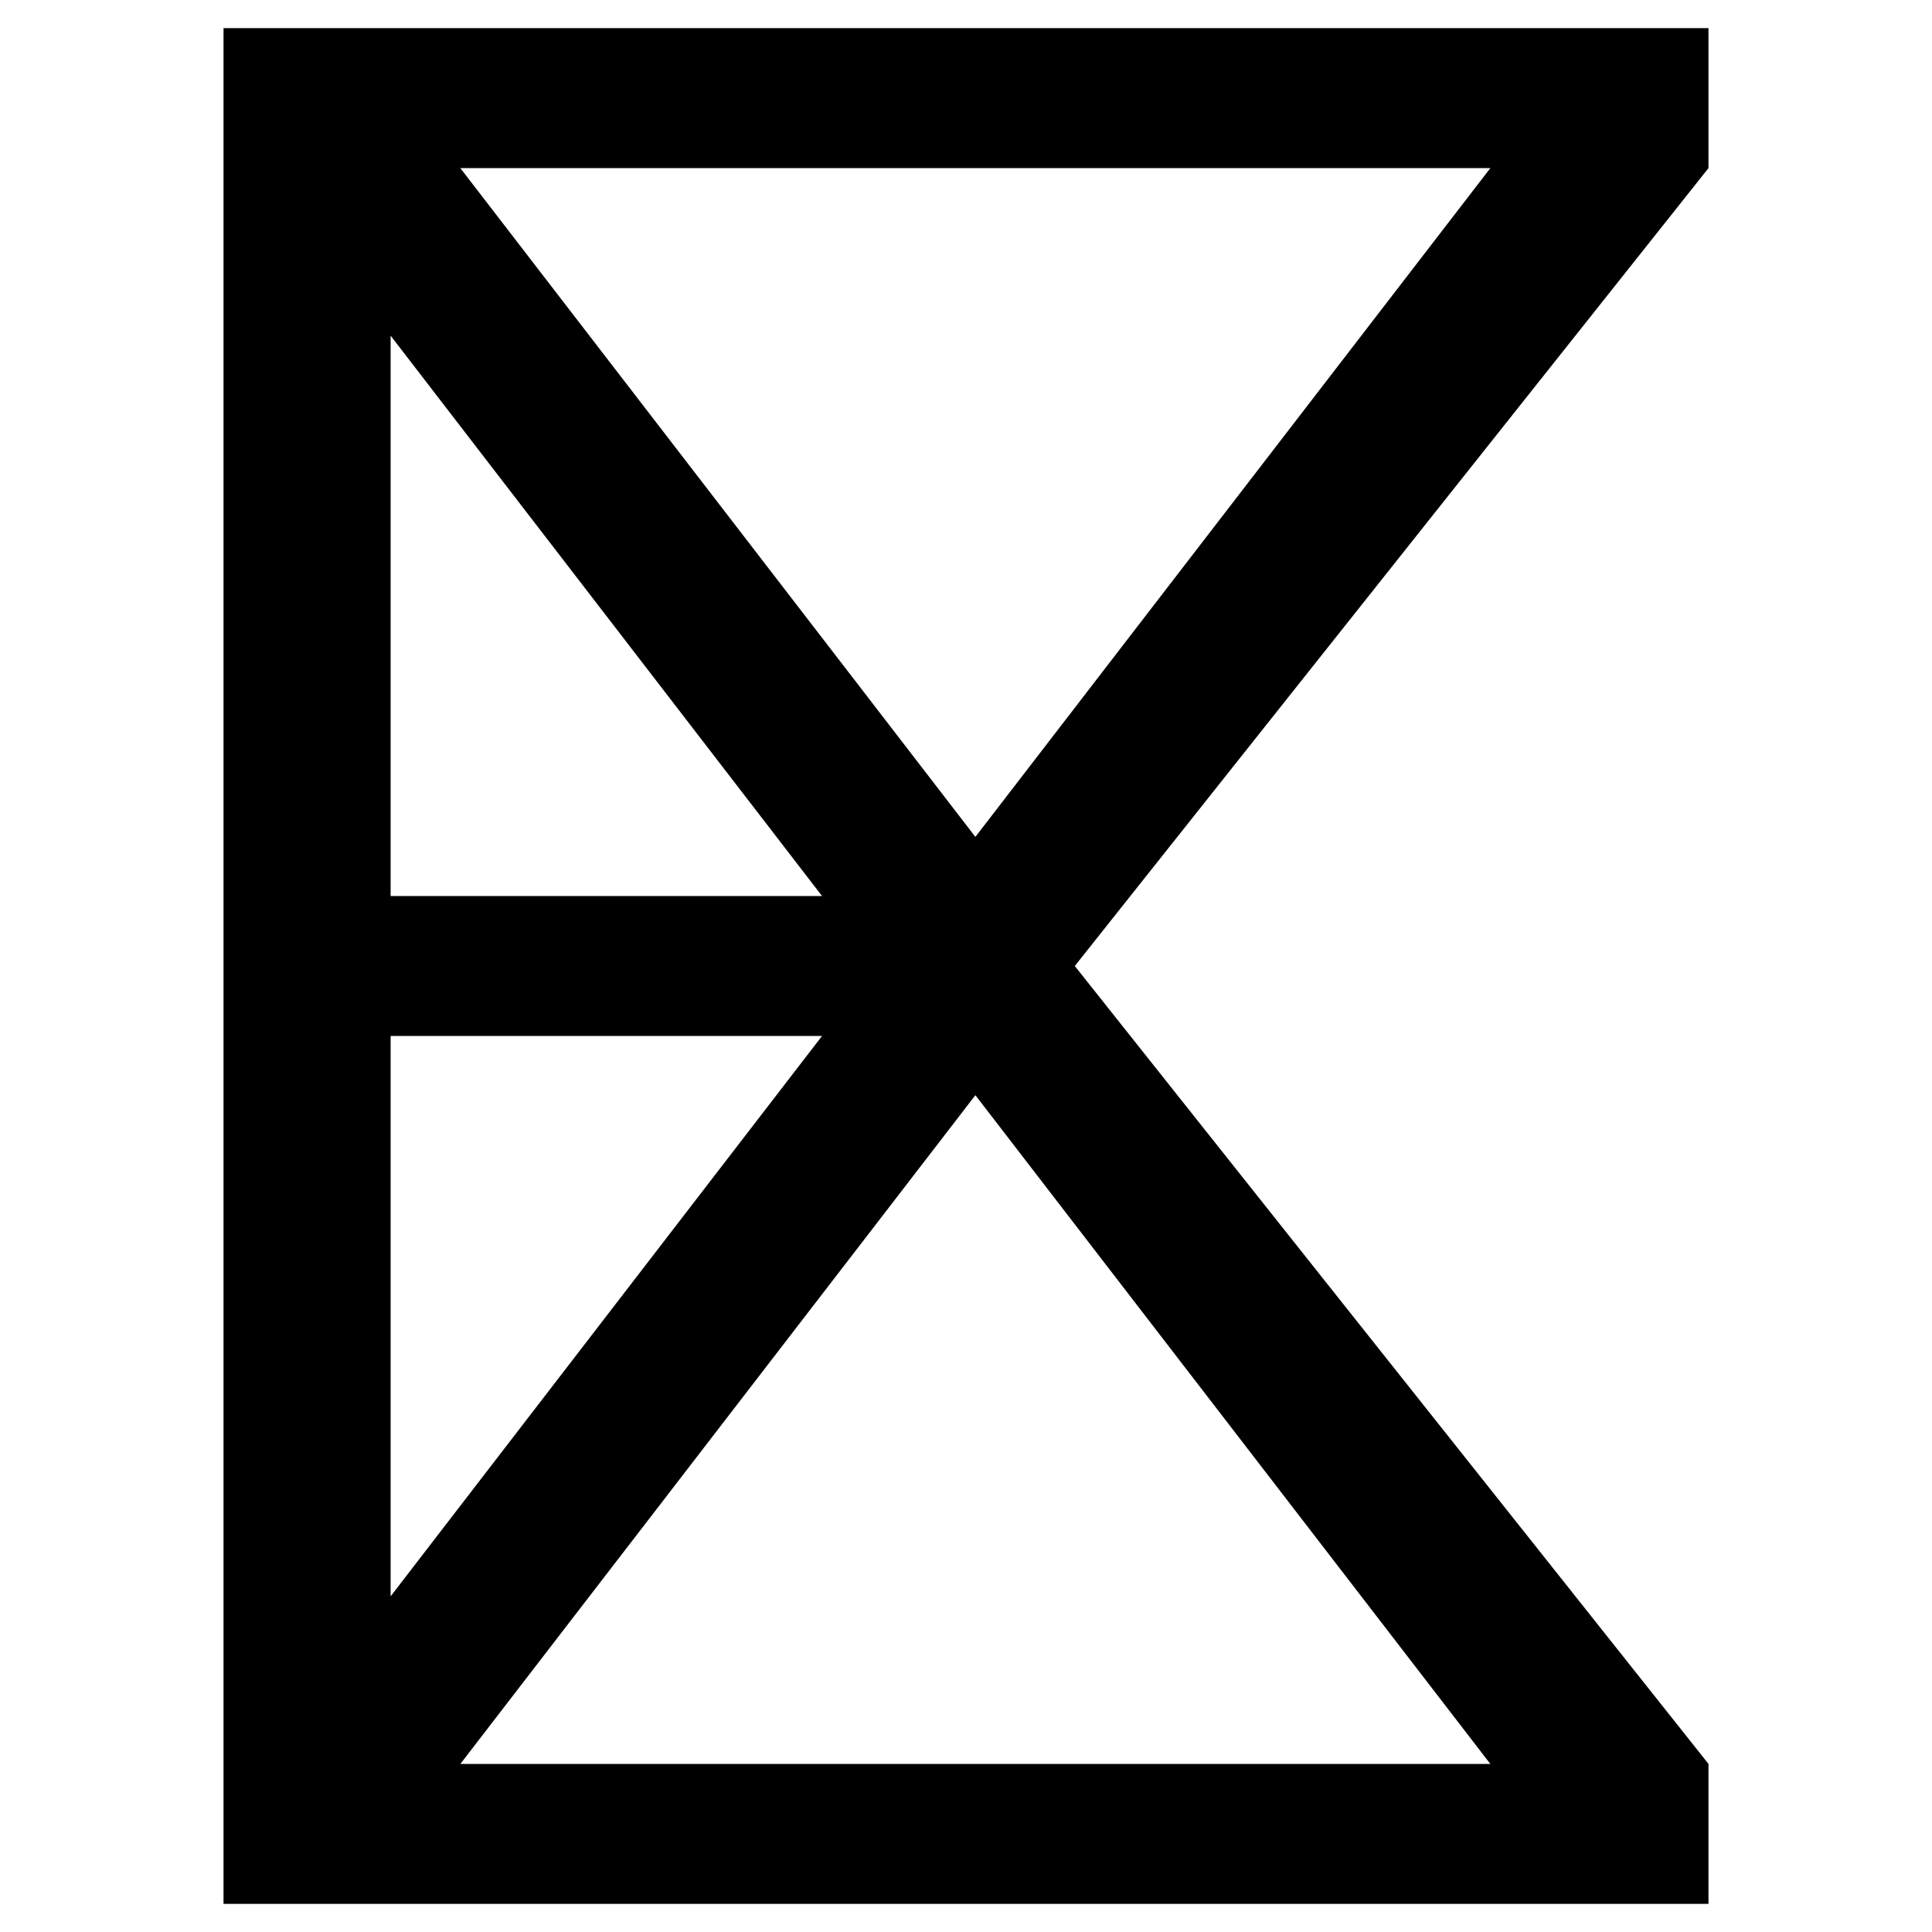
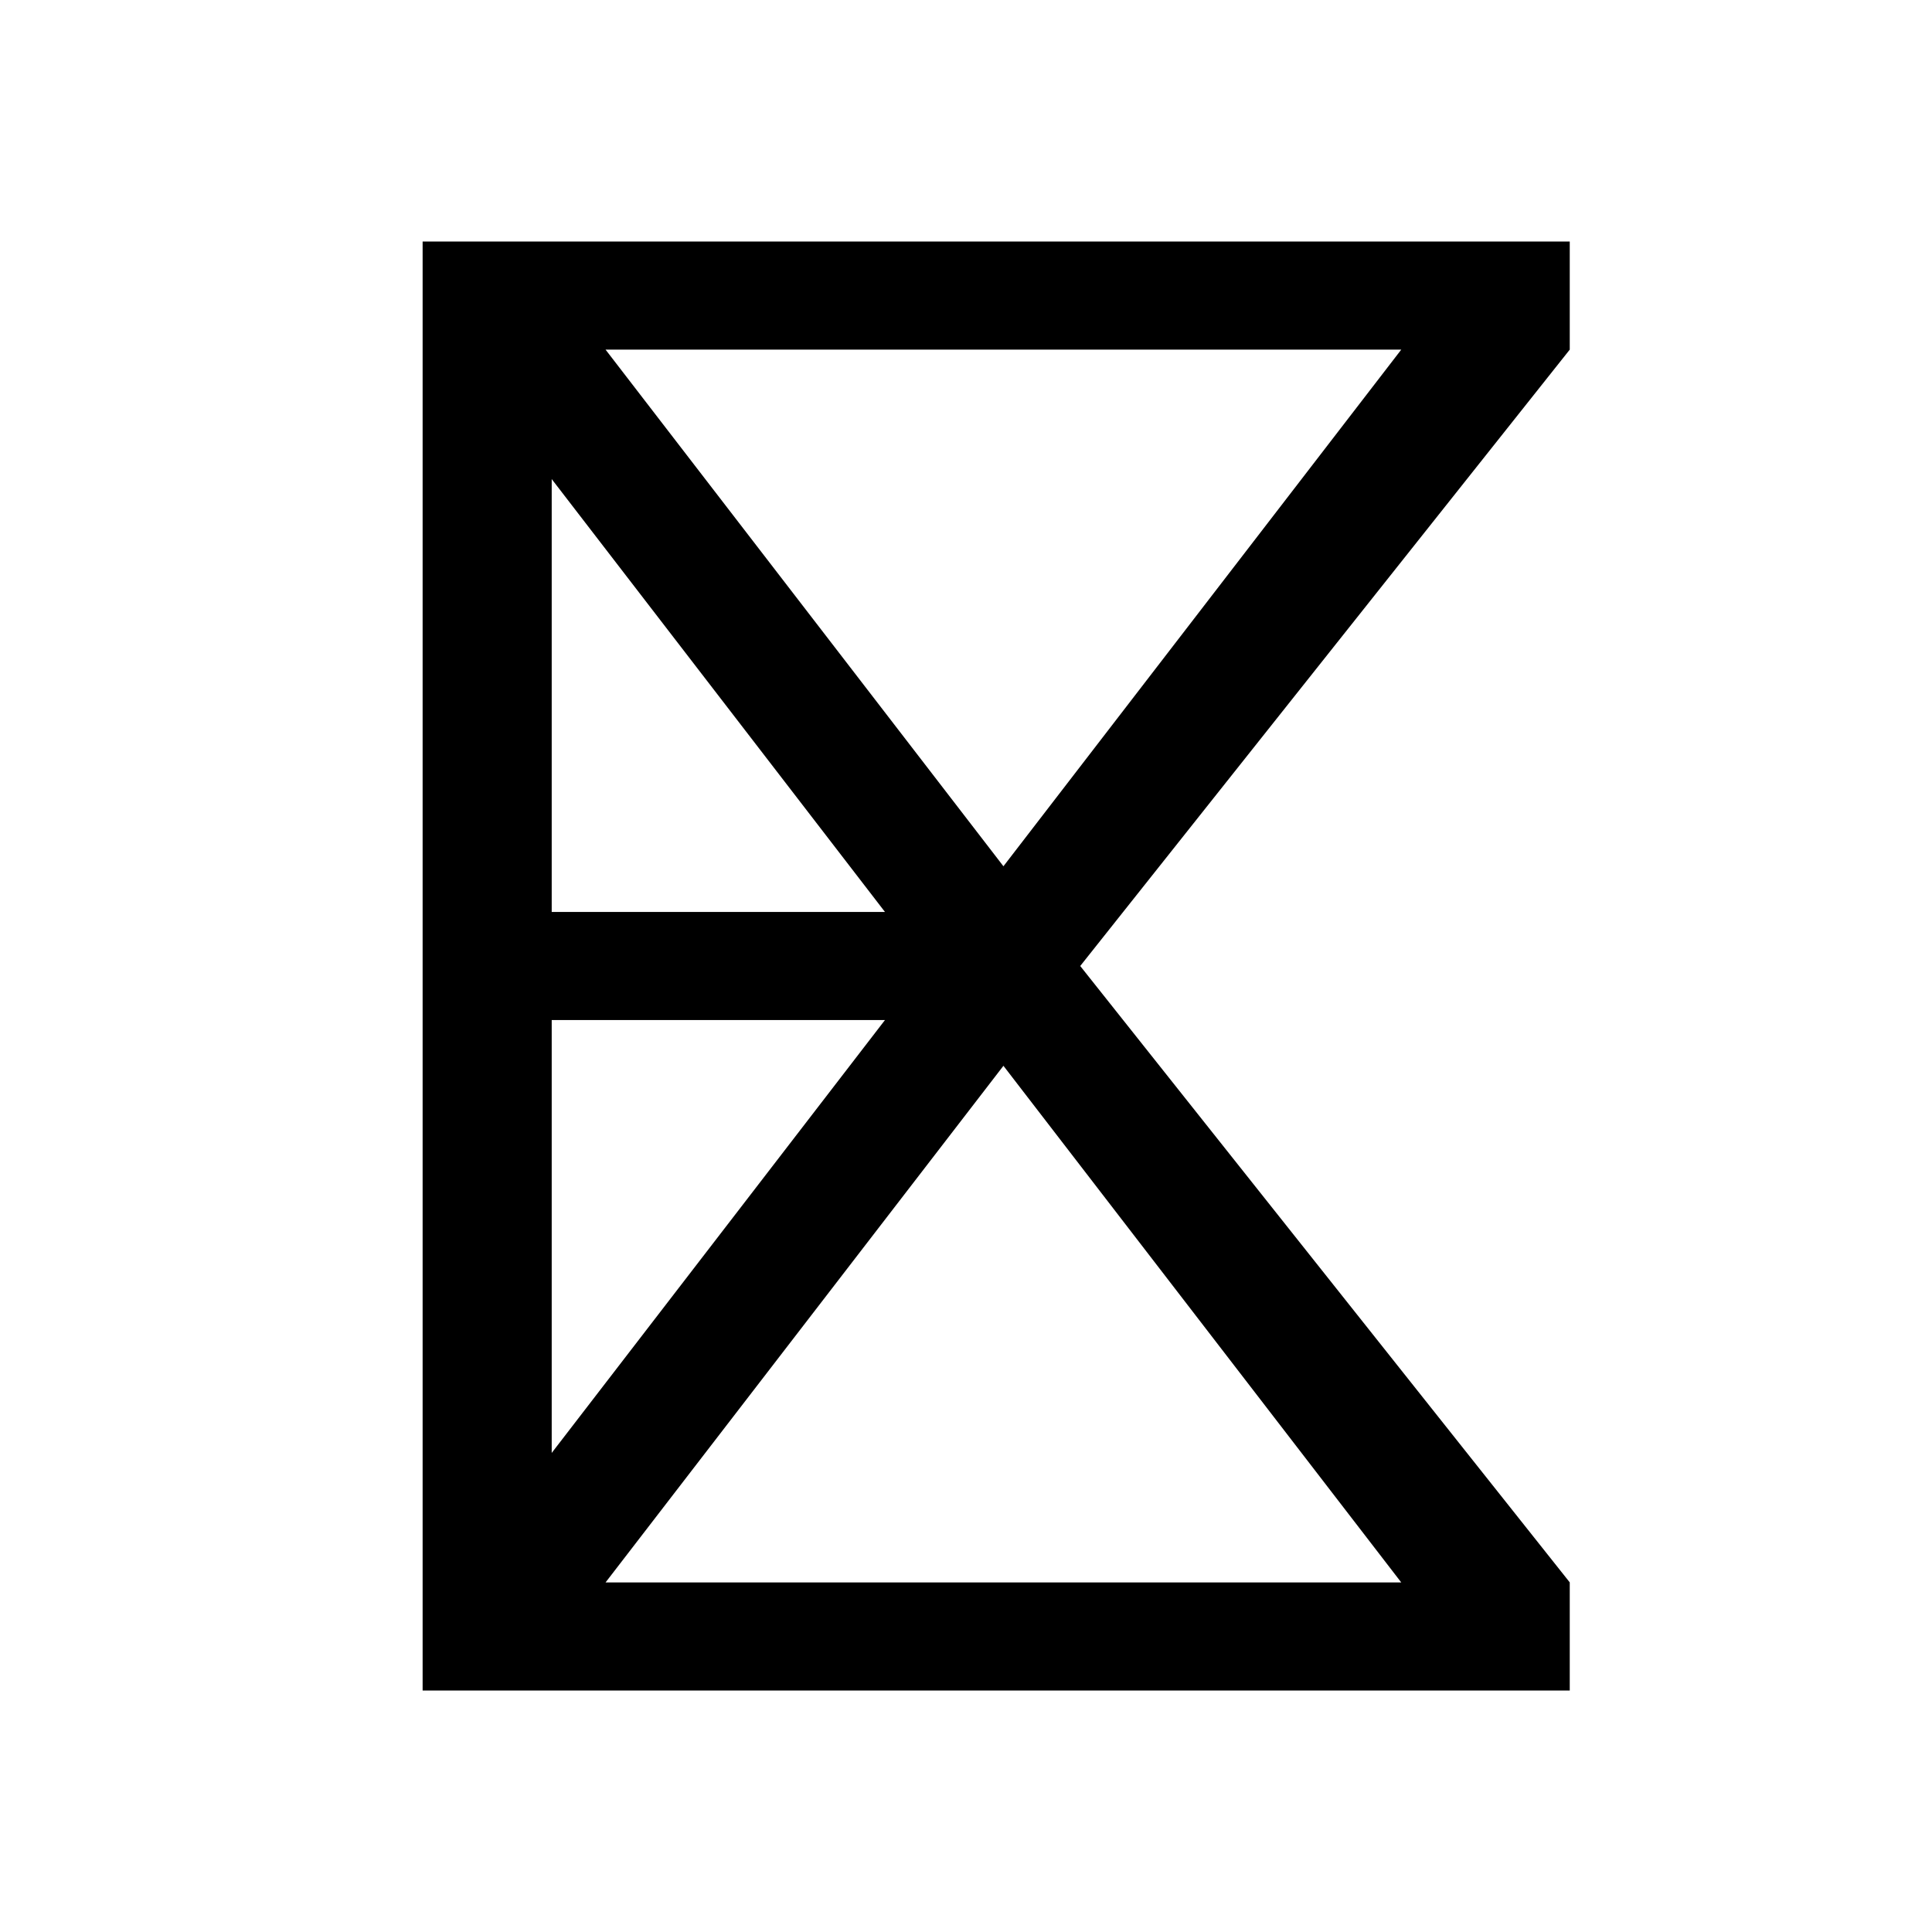
- <svg xmlns="http://www.w3.org/2000/svg" fill="currentColor" fill-rule="evenodd" height="1em" style="flex:none;line-height:1" viewBox="2.715 -0.360 19.570 24.720" width="1em">
-   <path clip-rule="evenodd" d="M3 0h19v1.791L13.892 12 22 22.209V24H3V0zm9.62 10.348l6.589-8.557H6.03l6.59 8.557zM5.138 3.935v7.17h5.52l-5.52-7.17zm5.52 8.96h-5.52v7.17l5.52-7.17zM6.03 22.21l6.59-8.557 6.589 8.557H6.03z" />
+ <svg xmlns="http://www.w3.org/2000/svg" fill="currentColor" fill-rule="evenodd" height="1em" style="flex:none;line-height:1" viewBox="0 0 24 24" width="1em">
+   <g transform="translate(12 12) scale(0.75) translate(-12 -12)">
+     <path clip-rule="evenodd" d="M3 0h19v1.791L13.892 12 22 22.209V24H3V0zm9.62 10.348l6.589-8.557H6.03l6.59 8.557zM5.138 3.935v7.17h5.52l-5.52-7.17zm5.52 8.96h-5.52v7.17l5.52-7.17zM6.03 22.21l6.59-8.557 6.589 8.557H6.03z" fill-rule="evenodd" />
+   </g>
</svg>
